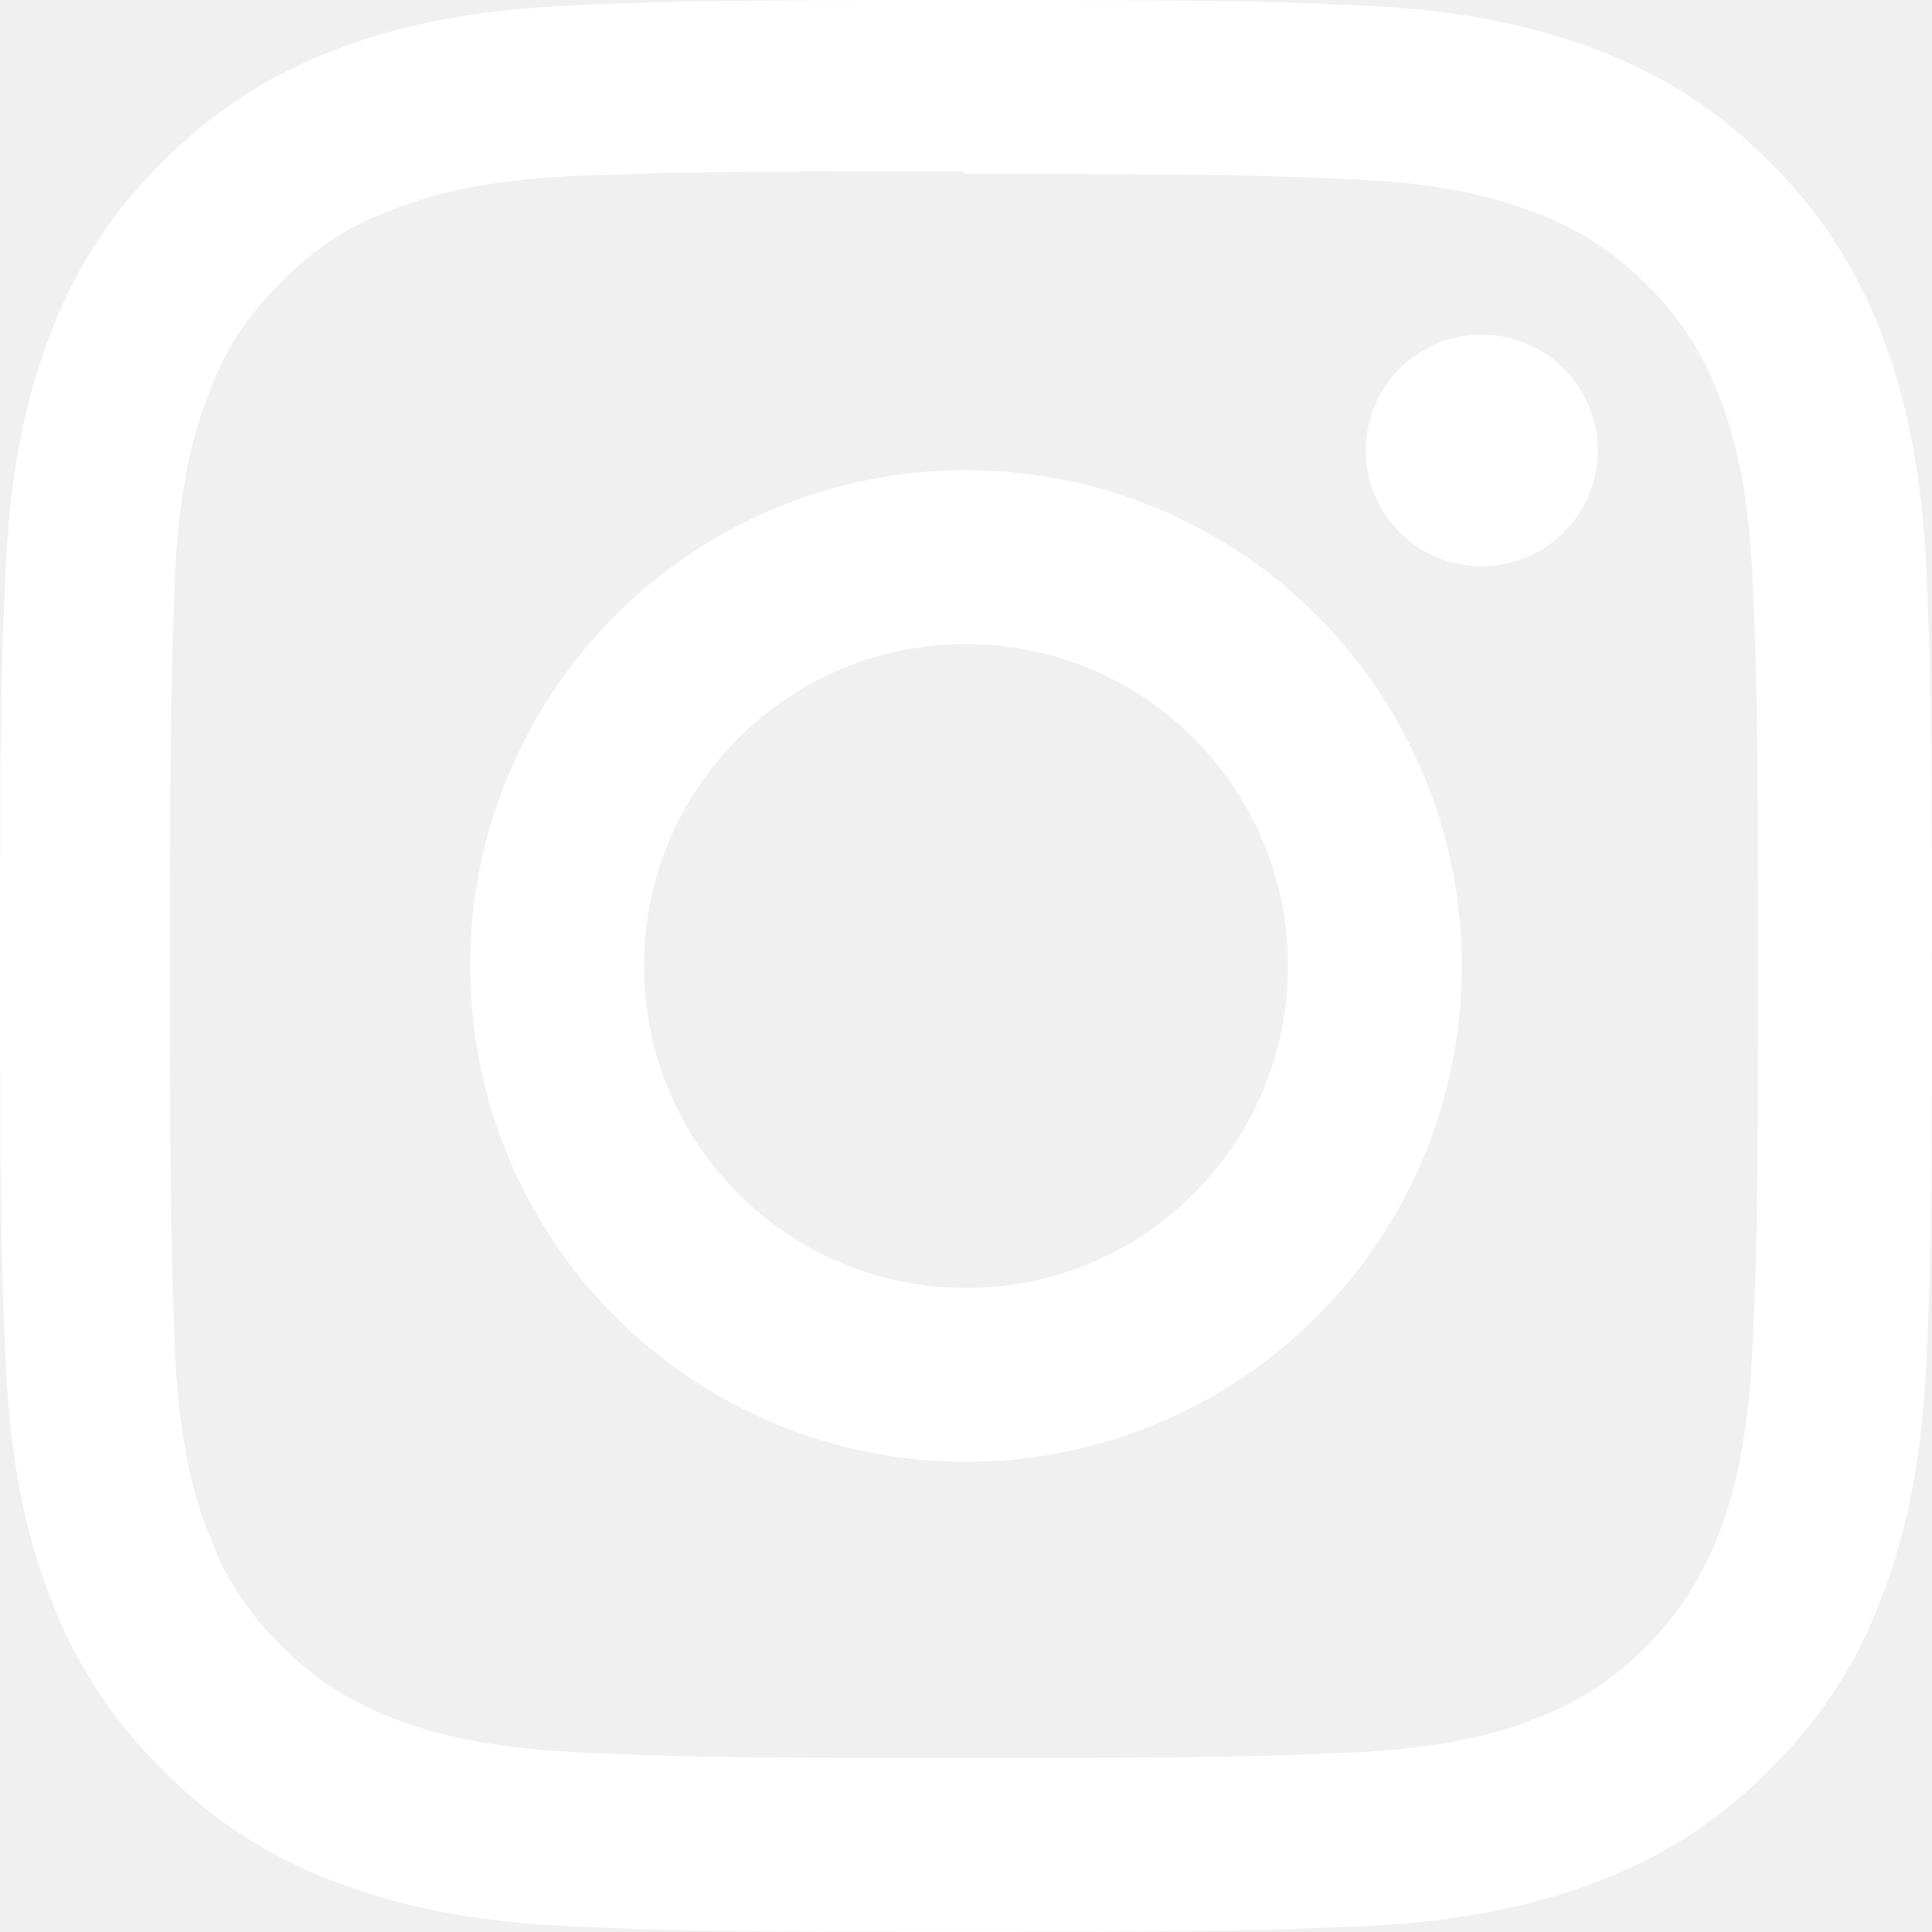
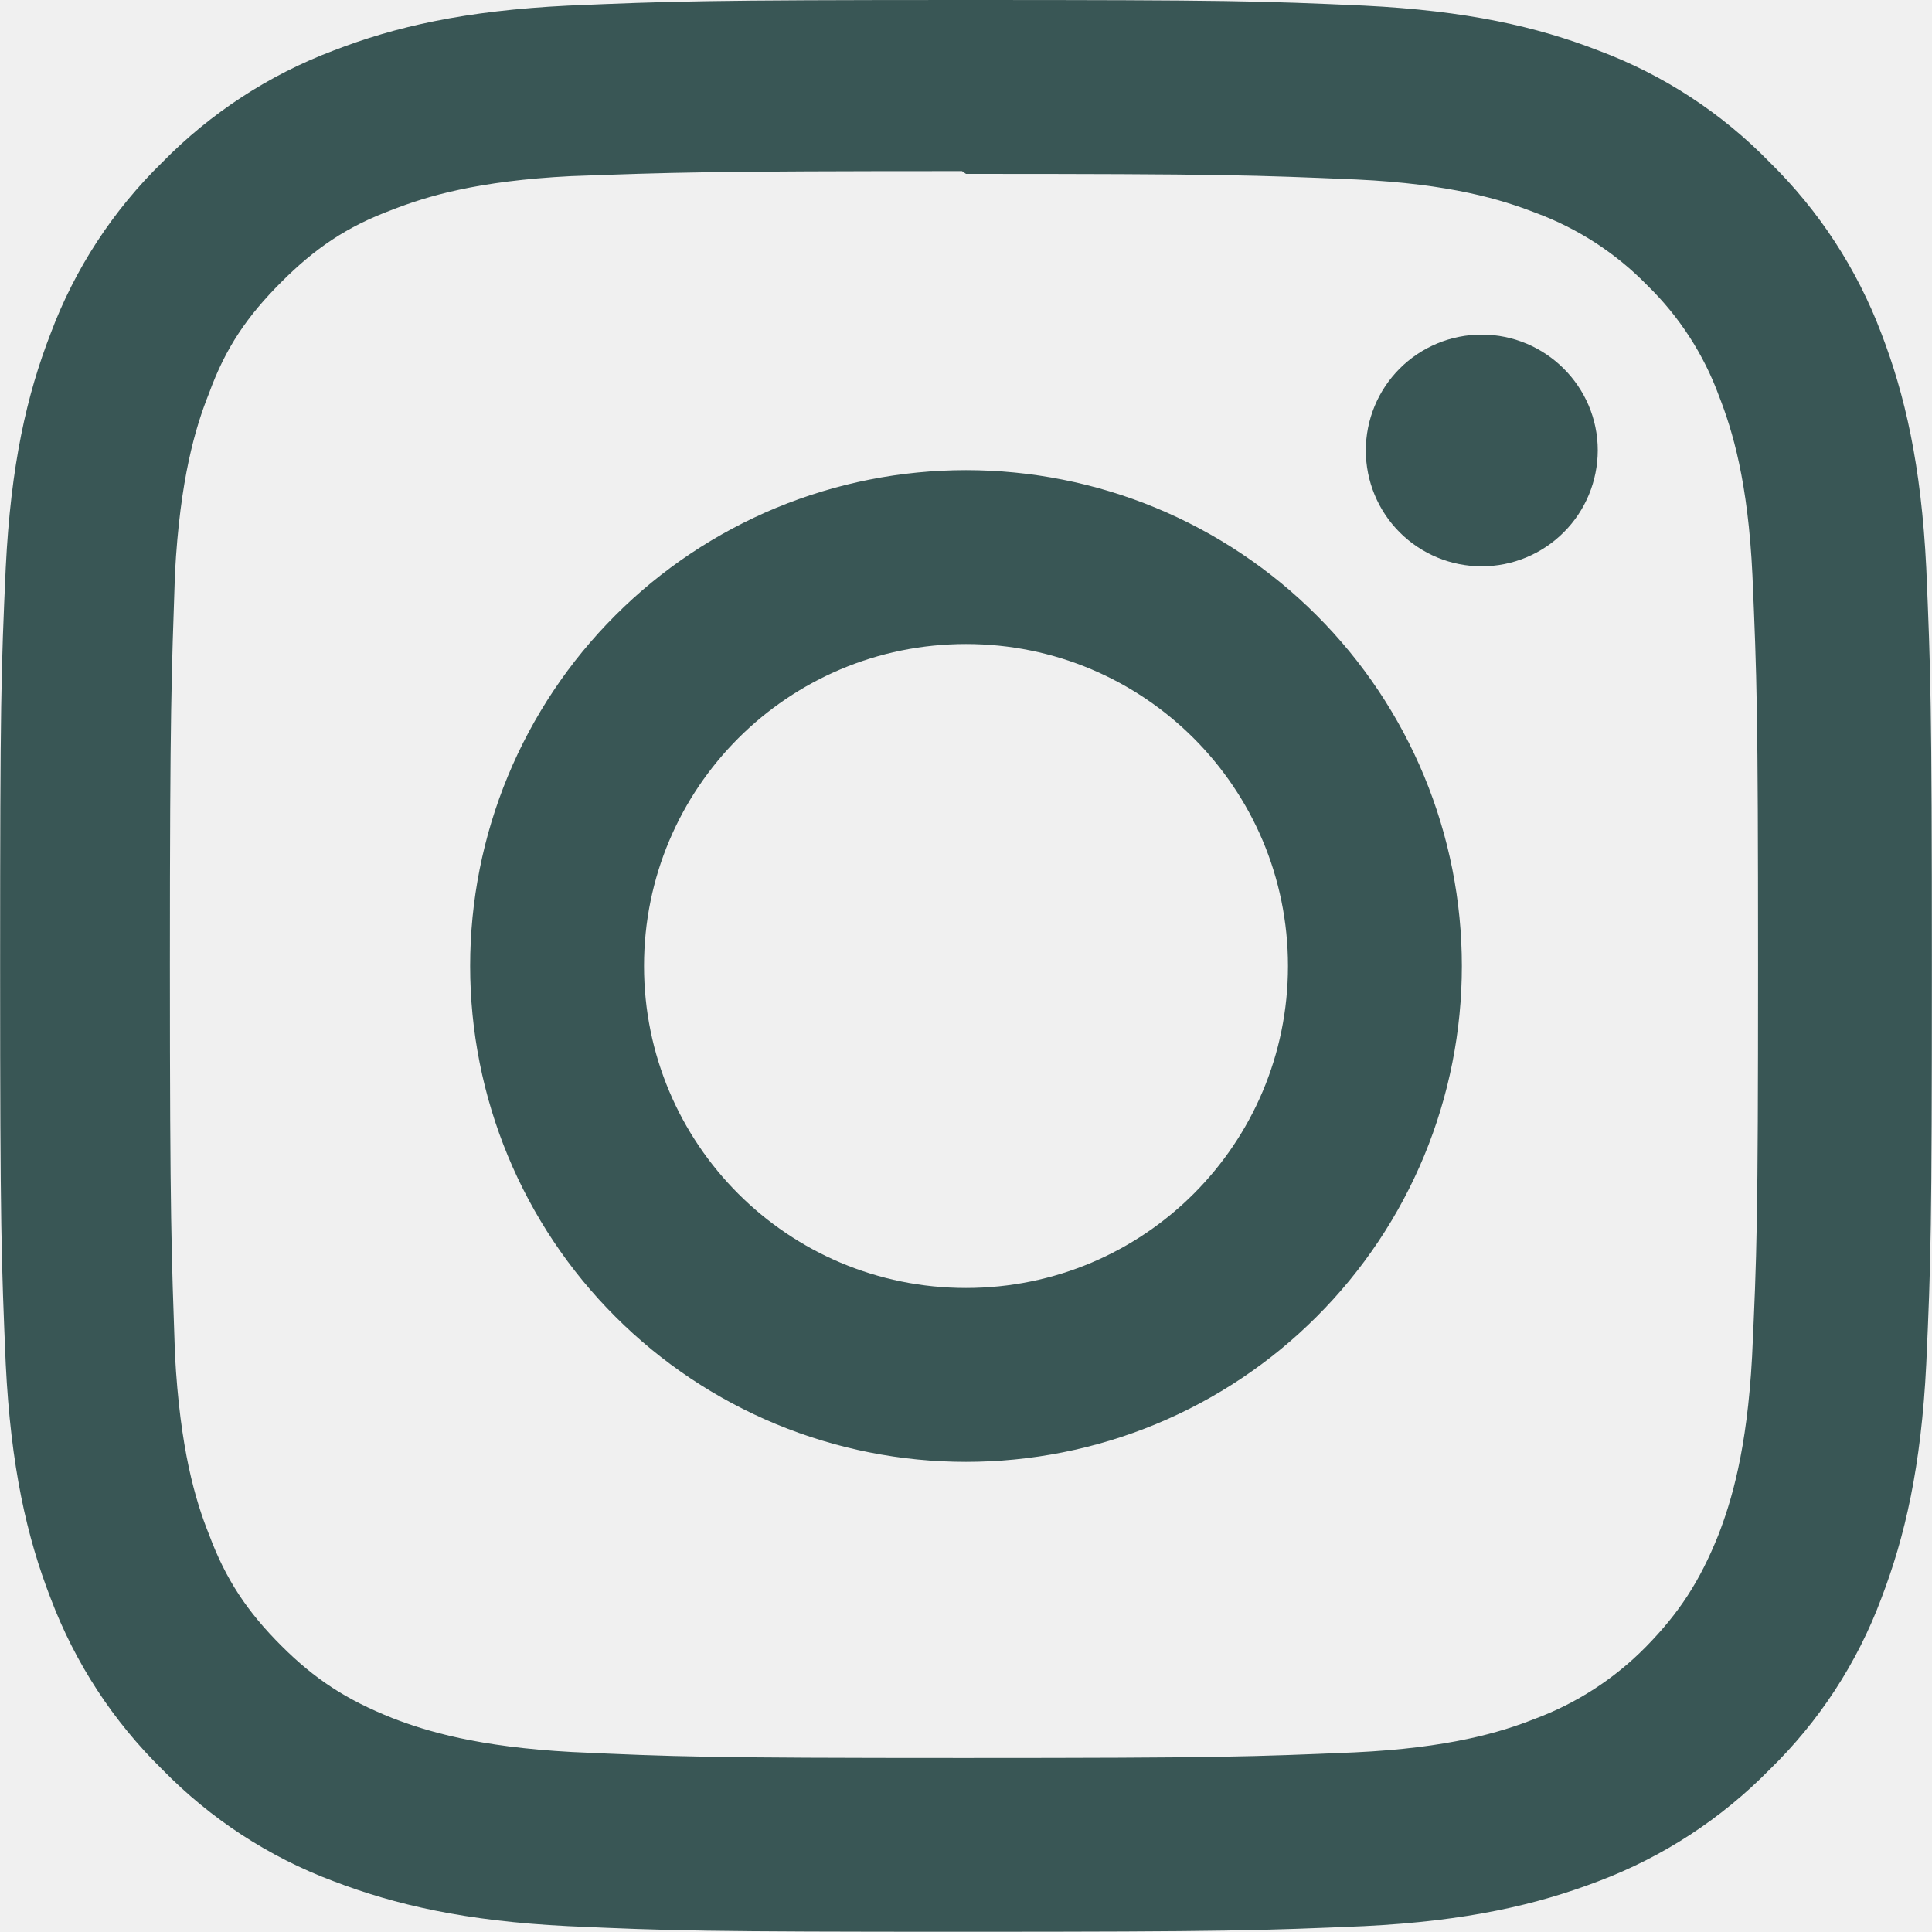
<svg xmlns="http://www.w3.org/2000/svg" width="32" height="32" viewBox="0 0 32 32" fill="none">
-   <path d="M16 0C11.651 0 11.109 0.021 9.407 0.093C7.698 0.177 6.542 0.442 5.522 0.838C4.454 1.241 3.488 1.872 2.689 2.687C1.872 3.484 1.24 4.451 0.84 5.52C0.444 6.54 0.179 7.696 0.095 9.405C0.018 11.108 0.002 11.649 0.002 15.998C0.002 20.347 0.023 20.889 0.095 22.591C0.179 24.295 0.444 25.456 0.84 26.476C1.243 27.544 1.874 28.51 2.689 29.309C3.486 30.126 4.453 30.758 5.522 31.158C6.542 31.549 7.703 31.819 9.407 31.903C11.11 31.98 11.651 31.996 16 31.996C20.349 31.996 20.891 31.975 22.593 31.903C24.297 31.819 25.458 31.548 26.478 31.158C27.546 30.755 28.512 30.124 29.311 29.309C30.129 28.513 30.761 27.546 31.16 26.476C31.551 25.456 31.821 24.295 31.905 22.591C31.982 20.888 31.998 20.347 31.998 15.998C31.998 11.649 31.977 11.107 31.905 9.405C31.821 7.701 31.55 6.534 31.16 5.52C30.757 4.452 30.126 3.486 29.311 2.687C28.515 1.869 27.547 1.237 26.478 0.838C25.458 0.442 24.297 0.177 22.593 0.093C20.89 0.016 20.349 0 16 0ZM16 2.88C20.271 2.88 20.781 2.901 22.469 2.973C24.026 3.046 24.874 3.306 25.437 3.526C26.133 3.783 26.763 4.192 27.281 4.723C27.811 5.239 28.219 5.867 28.473 6.562C28.693 7.125 28.953 7.973 29.026 9.53C29.098 11.218 29.119 11.729 29.119 15.999C29.119 20.269 29.098 20.78 29.02 22.468C28.936 24.025 28.676 24.873 28.457 25.436C28.154 26.187 27.816 26.712 27.258 27.28C26.738 27.808 26.109 28.215 25.414 28.472C24.858 28.692 23.998 28.952 22.435 29.025C20.738 29.097 20.238 29.118 15.956 29.118C11.674 29.118 11.175 29.097 9.476 29.019C7.919 28.935 7.06 28.675 6.497 28.456C5.737 28.153 5.216 27.815 4.658 27.257C4.095 26.694 3.737 26.158 3.461 25.413C3.237 24.857 2.981 23.997 2.898 22.434C2.841 20.757 2.814 20.237 2.814 15.975C2.814 11.715 2.841 11.194 2.898 9.496C2.981 7.933 3.237 7.075 3.461 6.517C3.737 5.756 4.096 5.236 4.658 4.673C5.215 4.116 5.737 3.756 6.497 3.474C7.06 3.255 7.898 2.995 9.461 2.917C11.158 2.856 11.658 2.834 15.934 2.834L16 2.88ZM16 7.787C14.921 7.787 13.853 7.999 12.857 8.411C11.86 8.824 10.954 9.429 10.192 10.192C9.429 10.954 8.824 11.86 8.411 12.857C7.999 13.853 7.787 14.921 7.787 16C7.787 17.079 7.999 18.147 8.411 19.143C8.824 20.14 9.429 21.046 10.192 21.808C10.954 22.571 11.86 23.176 12.857 23.589C13.853 24.001 14.921 24.213 16 24.213C17.079 24.213 18.147 24.001 19.143 23.589C20.14 23.176 21.046 22.571 21.808 21.808C22.571 21.046 23.176 20.14 23.589 19.143C24.001 18.147 24.213 17.079 24.213 16C24.213 14.921 24.001 13.853 23.589 12.857C23.176 11.86 22.571 10.954 21.808 10.192C21.046 9.429 20.14 8.824 19.143 8.411C18.147 7.999 17.079 7.787 16 7.787V7.787ZM16 21.333C13.052 21.333 10.667 18.948 10.667 16C10.667 13.052 13.052 10.667 16 10.667C18.948 10.667 21.333 13.052 21.333 16C21.333 18.948 18.948 21.333 16 21.333ZM26.464 7.459C26.463 7.969 26.261 8.457 25.9 8.817C25.54 9.178 25.051 9.38 24.541 9.38C24.289 9.38 24.04 9.33 23.807 9.234C23.574 9.137 23.362 8.996 23.184 8.818C23.006 8.64 22.864 8.428 22.768 8.195C22.672 7.963 22.622 7.713 22.622 7.461C22.622 7.209 22.672 6.959 22.768 6.727C22.864 6.494 23.006 6.282 23.184 6.104C23.362 5.926 23.574 5.785 23.807 5.688C24.04 5.592 24.289 5.542 24.541 5.542C25.598 5.542 26.464 6.402 26.464 7.459V7.459Z" fill="white" />
+   <g clip-path="url(#clip0_8_82)">
+     <path d="M16 0C11.651 0 11.109 0.021 9.407 0.093C7.698 0.177 6.542 0.442 5.522 0.838C4.454 1.241 3.488 1.872 2.689 2.687C1.872 3.484 1.24 4.451 0.84 5.52C0.444 6.54 0.179 7.696 0.095 9.405C0.018 11.108 0.002 11.649 0.002 15.998C0.002 20.347 0.023 20.889 0.095 22.591C0.179 24.295 0.444 25.456 0.84 26.476C1.243 27.544 1.874 28.51 2.689 29.309C3.486 30.126 4.453 30.758 5.522 31.158C6.542 31.549 7.703 31.819 9.407 31.903C11.11 31.98 11.651 31.996 16 31.996C20.349 31.996 20.891 31.975 22.593 31.903C24.297 31.819 25.458 31.548 26.478 31.158C27.546 30.755 28.512 30.124 29.311 29.309C30.129 28.513 30.761 27.546 31.16 26.476C31.551 25.456 31.821 24.295 31.905 22.591C31.982 20.888 31.998 20.347 31.998 15.998C31.998 11.649 31.977 11.107 31.905 9.405C31.821 7.701 31.55 6.534 31.16 5.52C30.757 4.452 30.126 3.486 29.311 2.687C28.515 1.869 27.547 1.237 26.478 0.838C25.458 0.442 24.297 0.177 22.593 0.093C20.89 0.016 20.349 0 16 0ZM16 2.88C20.271 2.88 20.781 2.901 22.469 2.973C24.026 3.046 24.874 3.306 25.437 3.526C26.133 3.783 26.763 4.192 27.281 4.723C27.811 5.239 28.219 5.867 28.473 6.562C28.693 7.125 28.953 7.973 29.026 9.53C29.098 11.218 29.119 11.729 29.119 15.999C29.119 20.269 29.098 20.78 29.02 22.468C28.936 24.025 28.676 24.873 28.457 25.436C28.154 26.187 27.816 26.712 27.258 27.28C26.738 27.808 26.109 28.215 25.414 28.472C24.858 28.692 23.998 28.952 22.435 29.025C20.738 29.097 20.238 29.118 15.956 29.118C11.674 29.118 11.175 29.097 9.476 29.019C7.919 28.935 7.06 28.675 6.497 28.456C5.737 28.153 5.216 27.815 4.658 27.257C4.095 26.694 3.737 26.158 3.461 25.413C3.237 24.857 2.981 23.997 2.898 22.434C2.841 20.757 2.814 20.237 2.814 15.975C2.814 11.715 2.841 11.194 2.898 9.496C2.981 7.933 3.237 7.075 3.461 6.517C3.737 5.756 4.096 5.236 4.658 4.673C5.215 4.116 5.737 3.756 6.497 3.474C7.06 3.255 7.898 2.995 9.461 2.917C11.158 2.856 11.658 2.834 15.934 2.834L16 2.88ZM16 7.787C14.921 7.787 13.853 7.999 12.857 8.411C11.86 8.824 10.954 9.429 10.192 10.192C9.429 10.954 8.824 11.86 8.411 12.857C7.999 13.853 7.787 14.921 7.787 16C7.787 17.079 7.999 18.147 8.411 19.143C8.824 20.14 9.429 21.046 10.192 21.808C10.954 22.571 11.86 23.176 12.857 23.589C13.853 24.001 14.921 24.213 16 24.213C17.079 24.213 18.147 24.001 19.143 23.589C20.14 23.176 21.046 22.571 21.808 21.808C22.571 21.046 23.176 20.14 23.589 19.143C24.001 18.147 24.213 17.079 24.213 16C24.213 14.921 24.001 13.853 23.589 12.857C23.176 11.86 22.571 10.954 21.808 10.192C21.046 9.429 20.14 8.824 19.143 8.411C18.147 7.999 17.079 7.787 16 7.787ZM16 21.333C13.052 21.333 10.667 18.948 10.667 16C10.667 13.052 13.052 10.667 16 10.667C18.948 10.667 21.333 13.052 21.333 16C21.333 18.948 18.948 21.333 16 21.333ZM26.464 7.459C26.463 7.969 26.261 8.457 25.9 8.817C25.539 9.178 25.051 9.38 24.541 9.38C24.289 9.38 24.039 9.33 23.807 9.234C23.574 9.137 23.362 8.996 23.184 8.818C23.006 8.64 22.864 8.428 22.768 8.195C22.672 7.963 22.622 7.713 22.622 7.461C22.622 7.209 22.672 6.959 22.768 6.727C22.864 6.494 23.006 6.282 23.184 6.104C23.362 5.926 23.574 5.785 23.807 5.688C24.039 5.592 24.289 5.542 24.541 5.542C25.598 5.542 26.464 6.402 26.464 7.459Z" fill="#395655" />
+   </g>
+   <defs>
+     <clipPath id="clip0_8_82">
+       <rect width="32" height="32" fill="white" />
+     </clipPath>
+   </defs>
</svg>
